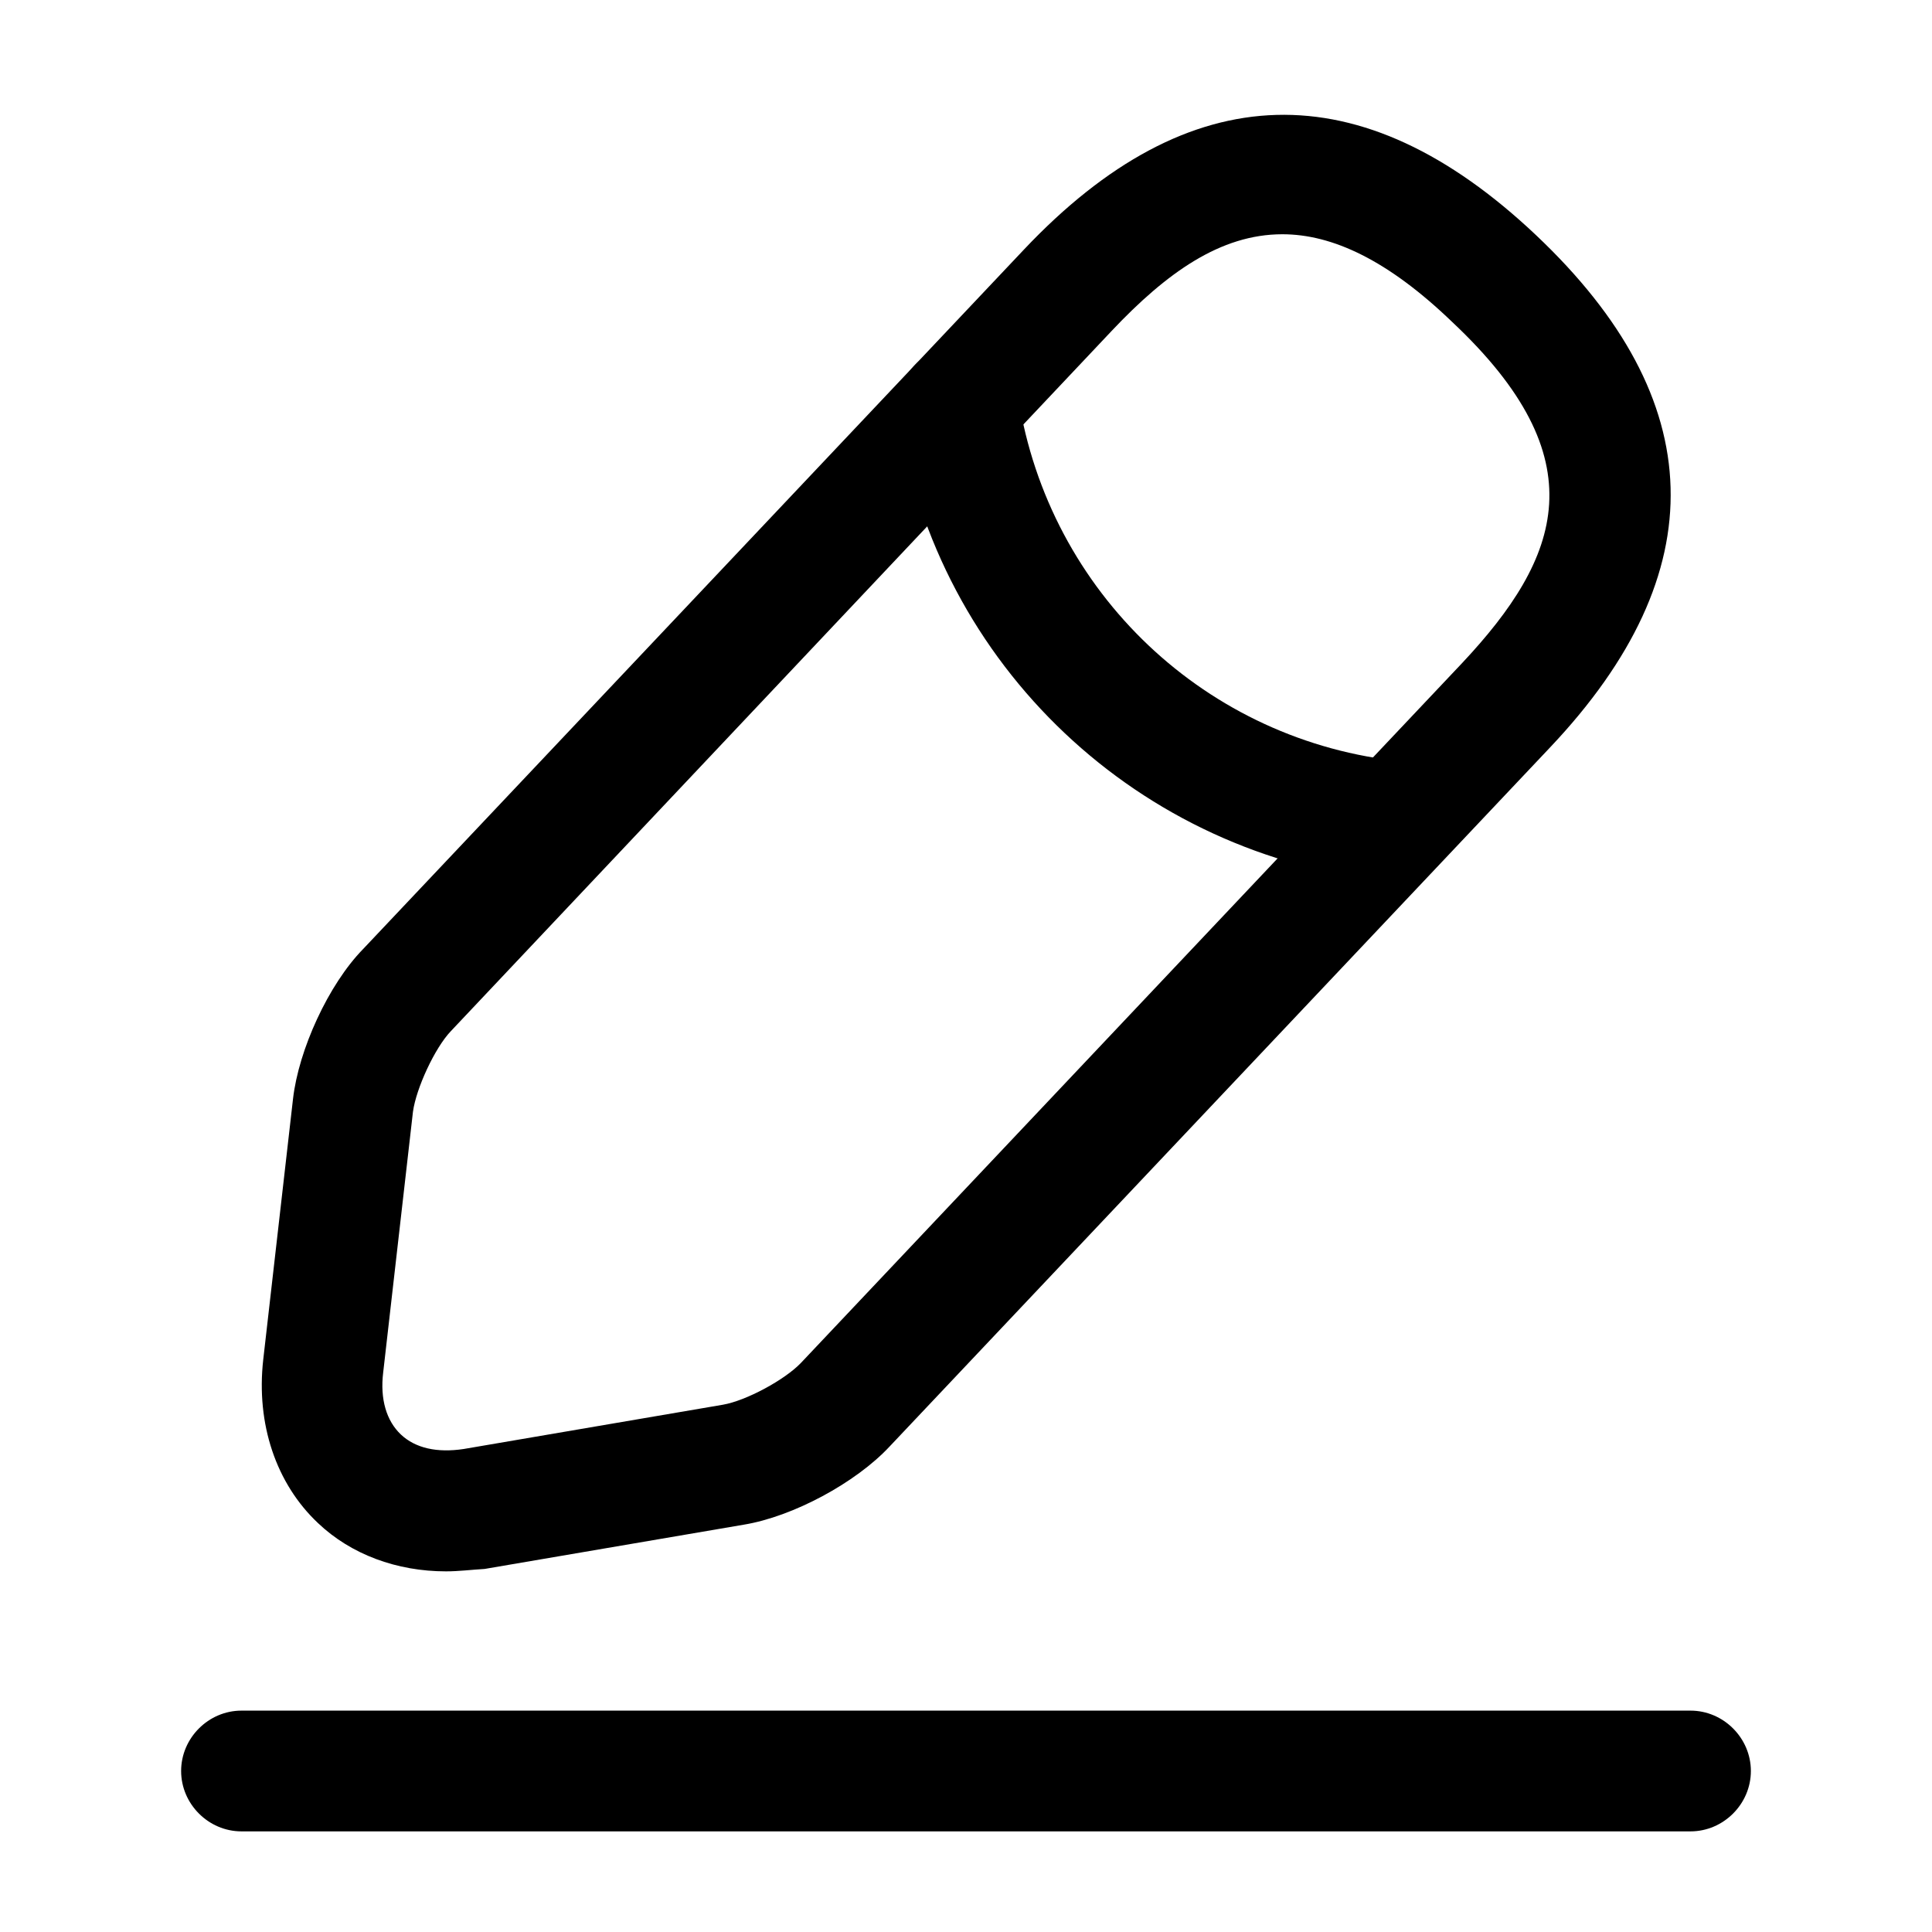
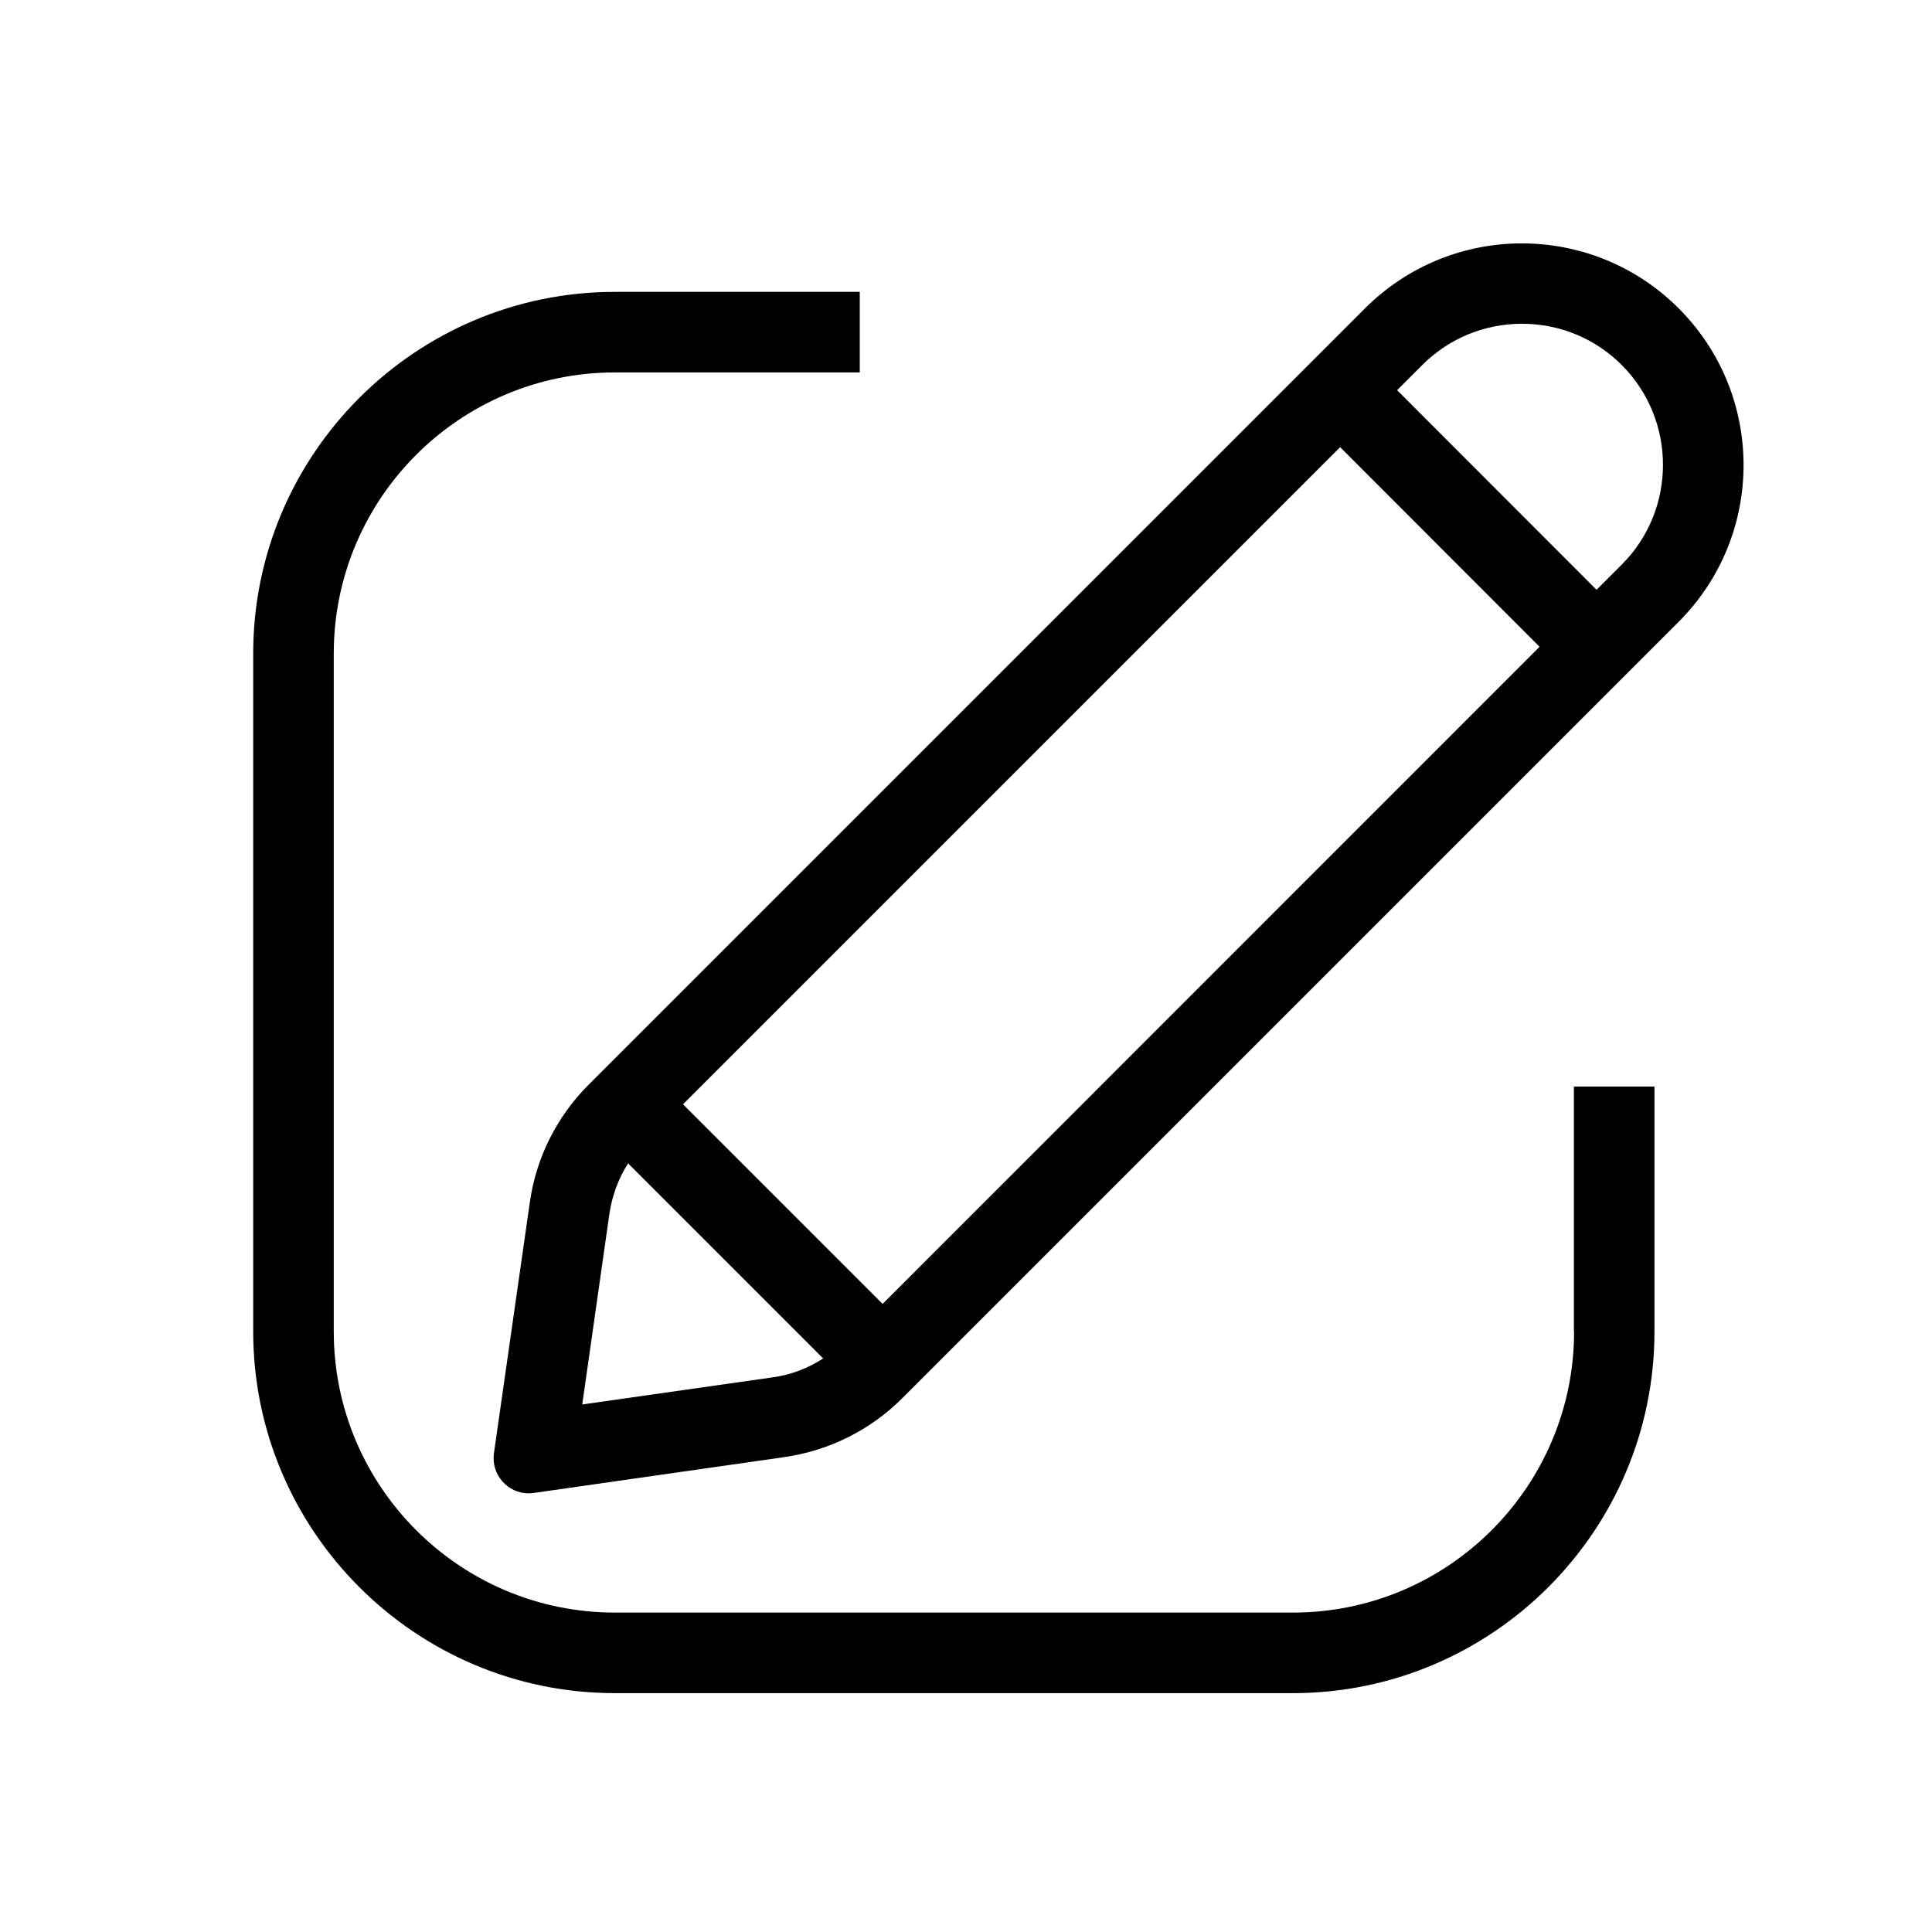
- <svg xmlns="http://www.w3.org/2000/svg" width="24" height="24" viewBox="0 0 24 24">
-   <path d="M5.54 19.52C4.93 19.52 4.36 19.31 3.95 18.92C3.43 18.43 3.18 17.69 3.27 16.89L3.64 13.65C3.71 13.04 4.08 12.23 4.51 11.79L12.72 3.1C14.77 0.93 16.91 0.87 19.08 2.92C21.25 4.97 21.31 7.11 19.26 9.28L11.05 17.97C10.63 18.42 9.85 18.84 9.24 18.94L6.02 19.49C5.85 19.5 5.7 19.52 5.54 19.52ZM15.93 2.91C15.16 2.91 14.49 3.39 13.81 4.11L5.6 12.81C5.4 13.02 5.17 13.52 5.13 13.81L4.76 17.05C4.72 17.38 4.8 17.65 4.98 17.82C5.16 17.99 5.43 18.05 5.76 18L8.98 17.45C9.27 17.4 9.75 17.14 9.95 16.93L18.16 8.24C19.4 6.92 19.85 5.7 18.04 4C17.24 3.23 16.55 2.91 15.93 2.91Z" />
-   <path d="M17.34 10.95C17.32 10.95 17.29 10.95 17.27 10.95C14.15 10.64 11.64 8.27 11.16 5.17C11.1 4.76 11.38 4.38 11.79 4.31C12.2 4.25 12.58 4.53 12.65 4.94C13.03 7.36 14.99 9.22 17.43 9.46C17.84 9.5 18.14 9.87 18.1 10.28C18.05 10.66 17.72 10.95 17.34 10.95Z" />
-   <path d="M21 22.75H3C2.59 22.75 2.25 22.41 2.25 22C2.25 21.59 2.59 21.25 3 21.25H21C21.41 21.25 21.75 21.59 21.75 22C21.75 22.41 21.41 22.75 21 22.75Z" />
+ <svg xmlns="http://www.w3.org/2000/svg" class="svg-icon" style="width: 1em; height: 1em;vertical-align: middle;overflow: hidden;" viewBox="0 0 1024 1024" version="1.1">
+   <path d="M834.3 705.7c0 82.2-66.8 149-149 149H325.9c-82.2 0-149-66.8-149-149V346.4c0-82.2 66.8-149 149-149h129.8v-42.7H325.9c-105.7 0-191.7 86-191.7 191.7v359.3c0 105.7 86 191.7 191.7 191.7h359.3c105.7 0 191.7-86 191.7-191.7V575.9h-42.7v129.8z" />
+   <path d="M889.7 163.4c-22.9-22.9-53-34.4-83.1-34.4s-60.1 11.5-83.1 34.4L312 574.9c-16.9 16.9-27.9 38.8-31.2 62.5l-19 132.8c-1.6 11.4 7.3 21.3 18.4 21.3 0.9 0 1.8-0.1 2.7-0.2l132.8-19c23.7-3.4 45.6-14.3 62.5-31.2l411.5-411.5c45.9-45.9 45.9-120.3 0-166.2zM362 585.3L710.3 237 816 342.8 467.8 691.1 362 585.3zM409.7 730l-101.1 14.4L323 643.3c1.4-9.5 4.8-18.7 9.9-26.7L436.3 720c-8 5.2-17.1 8.7-26.6 10z m449.8-430.7l-13.3 13.3-105.7-105.8 13.3-13.3c14.1-14.1 32.9-21.9 52.9-21.9s38.8 7.8 52.9 21.9c29.1 29.2 29.1 76.7-0.1 105.8z" />
</svg>
